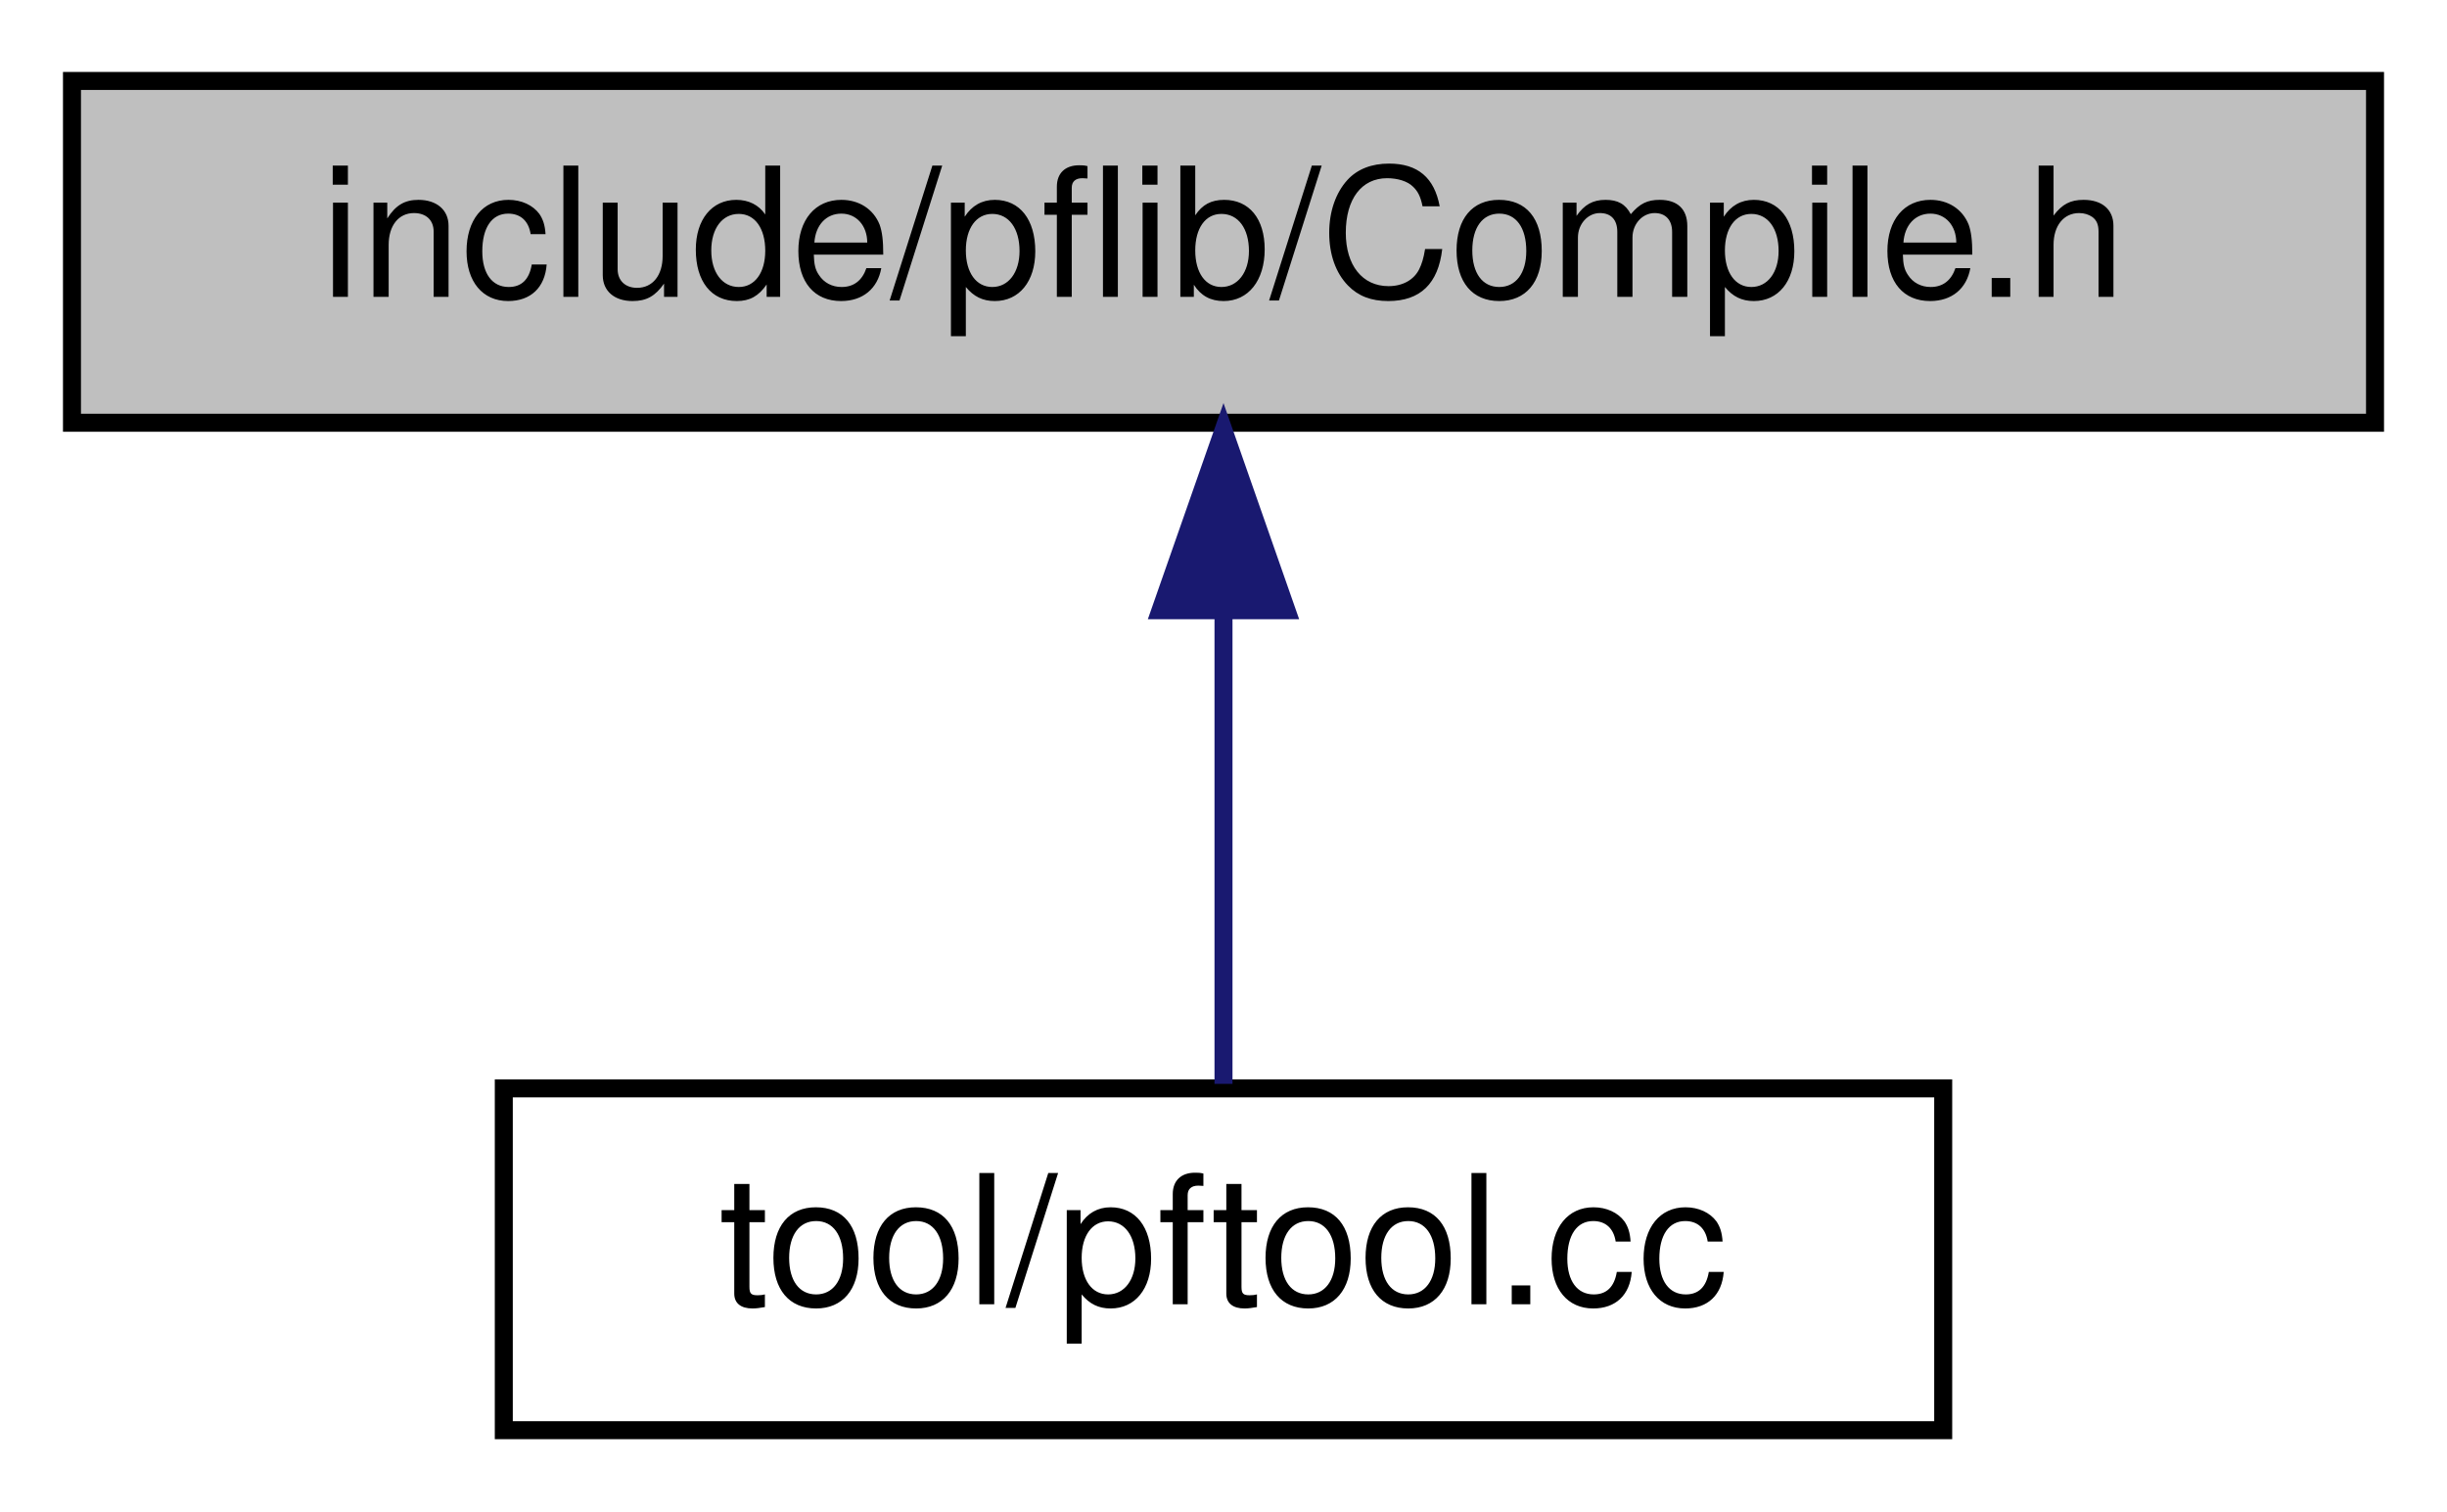
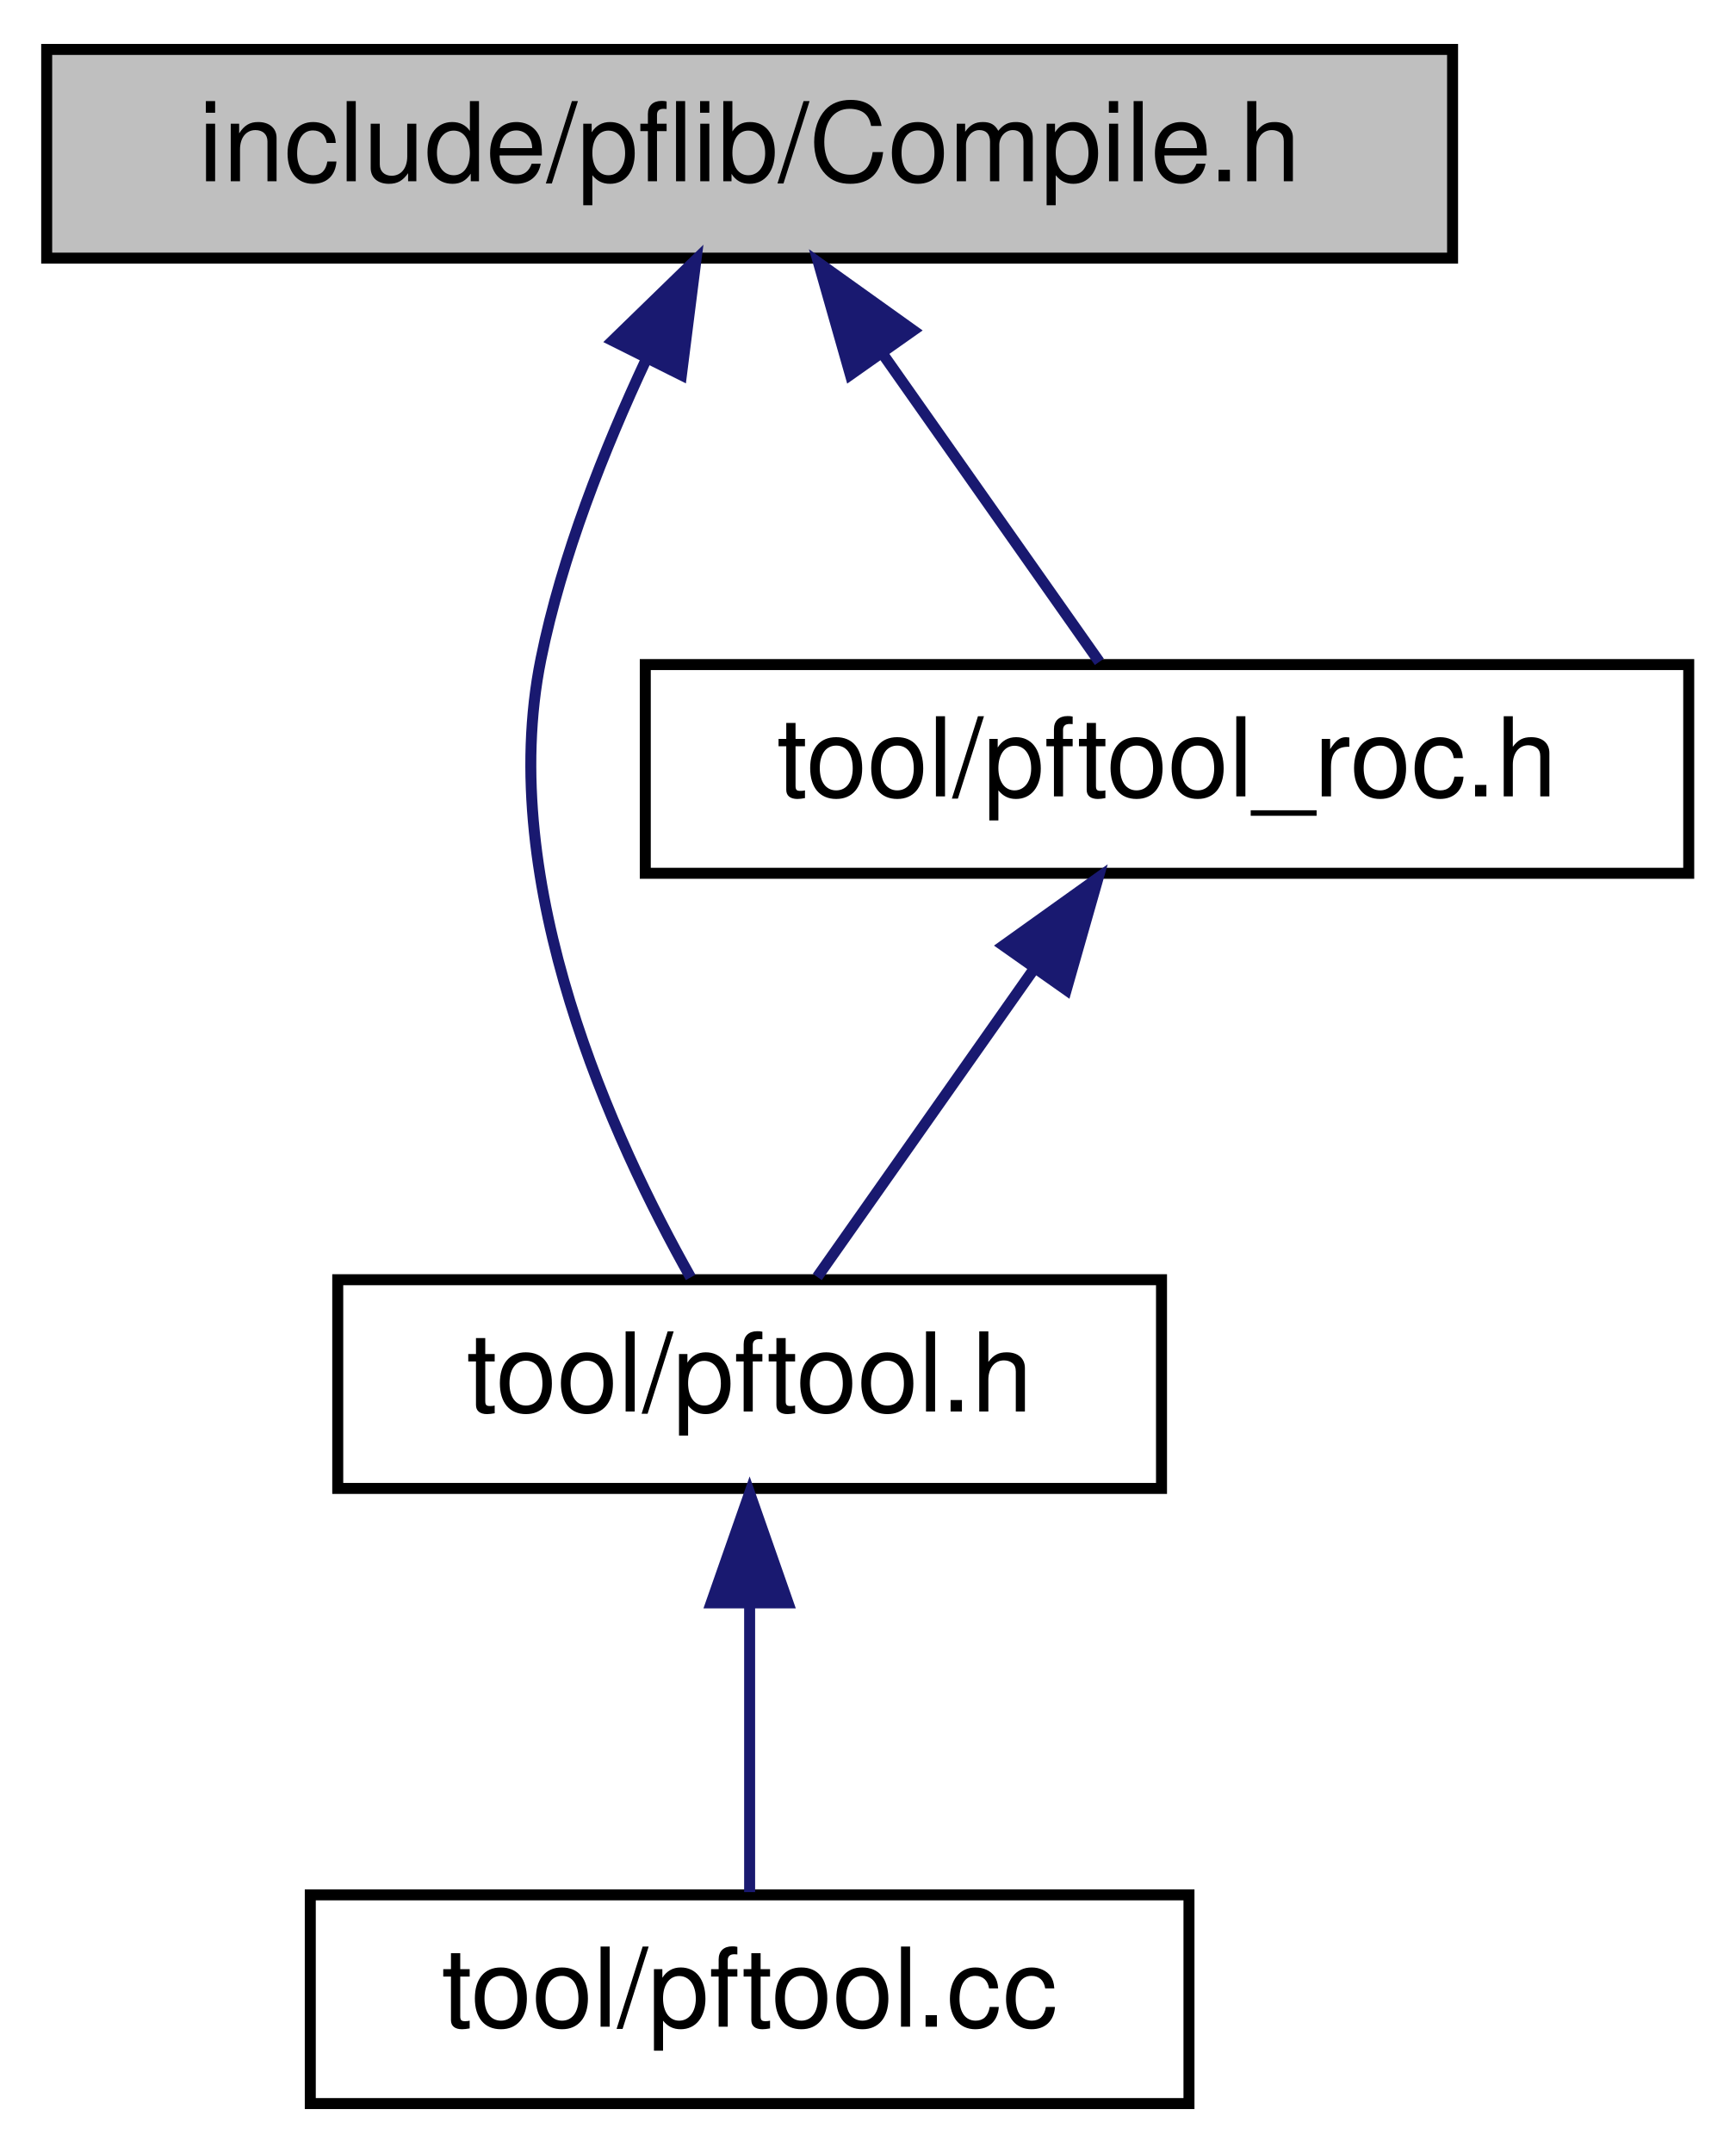
- <svg xmlns="http://www.w3.org/2000/svg" xmlns:xlink="http://www.w3.org/1999/xlink" width="136pt" height="84pt" viewBox="0.00 0.00 136.00 84.00">
-   <g id="graph0" class="graph" transform="scale(1 1) rotate(0) translate(4 80)">
+ <svg xmlns="http://www.w3.org/2000/svg" xmlns:xlink="http://www.w3.org/1999/xlink" width="158pt" height="196pt" viewBox="0.00 0.00 157.50 196.00">
+   <g id="graph0" class="graph" transform="scale(1 1) rotate(0) translate(4 192)">
    <g id="node1" class="node">
      <g id="a_node1">
        <a xlink:title="Definition of compiling and decompiling functions between page numbers, register numbers,...">
-           <polygon fill="#bfbfbf" stroke="black" points="0,-56.5 0,-75.5 128,-75.5 128,-56.5 0,-56.5" />
-           <text text-anchor="middle" x="64" y="-63.5" font-family="Helvetica,sans-Serif" font-size="10.00">include/pflib/Compile.h</text>
+           <polygon fill="#bfbfbf" stroke="black" points="0,-168.5 0,-187.5 128,-187.5 128,-168.5 0,-168.5" />
+           <text text-anchor="middle" x="64" y="-175.5" font-family="Helvetica,sans-Serif" font-size="10.00">include/pflib/Compile.h</text>
        </a>
      </g>
    </g>
    <g id="node2" class="node">
      <g id="a_node2">
+         <a xlink:href="pftool_8h_source.html" target="_top" xlink:title=" ">
+           <polygon fill="none" stroke="black" points="26.5,-56.5 26.5,-75.5 101.5,-75.5 101.5,-56.5 26.5,-56.5" />
+           <text text-anchor="middle" x="64" y="-63.5" font-family="Helvetica,sans-Serif" font-size="10.00">tool/pftool.h</text>
+         </a>
+       </g>
+     </g>
+     <g id="edge1" class="edge">
+       <path fill="none" stroke="midnightblue" d="M54.57,-159.25C50.79,-151.17 46.89,-141.35 45,-132 40.85,-111.49 51.66,-88.08 58.63,-75.71" />
+       <polygon fill="midnightblue" stroke="midnightblue" points="51.53,-160.99 59.12,-168.37 57.79,-157.86 51.53,-160.99" />
+     </g>
+     <g id="node4" class="node">
+       <g id="a_node4">
+         <a xlink:href="pftool__roc_8h_source.html" target="_top" xlink:title=" ">
+           <polygon fill="none" stroke="black" points="54.5,-112.5 54.5,-131.5 149.5,-131.5 149.5,-112.5 54.5,-112.5" />
+           <text text-anchor="middle" x="102" y="-119.5" font-family="Helvetica,sans-Serif" font-size="10.00">tool/pftool_roc.h</text>
+         </a>
+       </g>
+     </g>
+     <g id="edge3" class="edge">
+       <path fill="none" stroke="midnightblue" d="M76.06,-159.86C82.64,-150.5 90.51,-139.33 95.84,-131.75" />
+       <polygon fill="midnightblue" stroke="midnightblue" points="73.17,-157.89 70.27,-168.08 78.89,-161.92 73.17,-157.89" />
+     </g>
+     <g id="node3" class="node">
+       <g id="a_node3">
        <a xlink:href="pftool_8cc.html" target="_top" xlink:title="File defining the pftool menus and their commands.">
          <polygon fill="none" stroke="black" points="24,-0.5 24,-19.5 104,-19.5 104,-0.5 24,-0.5" />
          <text text-anchor="middle" x="64" y="-7.5" font-family="Helvetica,sans-Serif" font-size="10.00">tool/pftool.cc</text>
        </a>
      </g>
    </g>
-     <g id="edge1" class="edge">
+     <g id="edge2" class="edge">
      <path fill="none" stroke="midnightblue" d="M64,-45.8C64,-36.91 64,-26.78 64,-19.75" />
      <polygon fill="midnightblue" stroke="midnightblue" points="60.5,-46.08 64,-56.08 67.5,-46.08 60.5,-46.08" />
    </g>
+     <g id="edge4" class="edge">
+       <path fill="none" stroke="midnightblue" d="M89.94,-103.86C83.36,-94.5 75.49,-83.33 70.16,-75.75" />
+       <polygon fill="midnightblue" stroke="midnightblue" points="87.11,-105.92 95.73,-112.08 92.83,-101.89 87.11,-105.92" />
+     </g>
  </g>
</svg>
